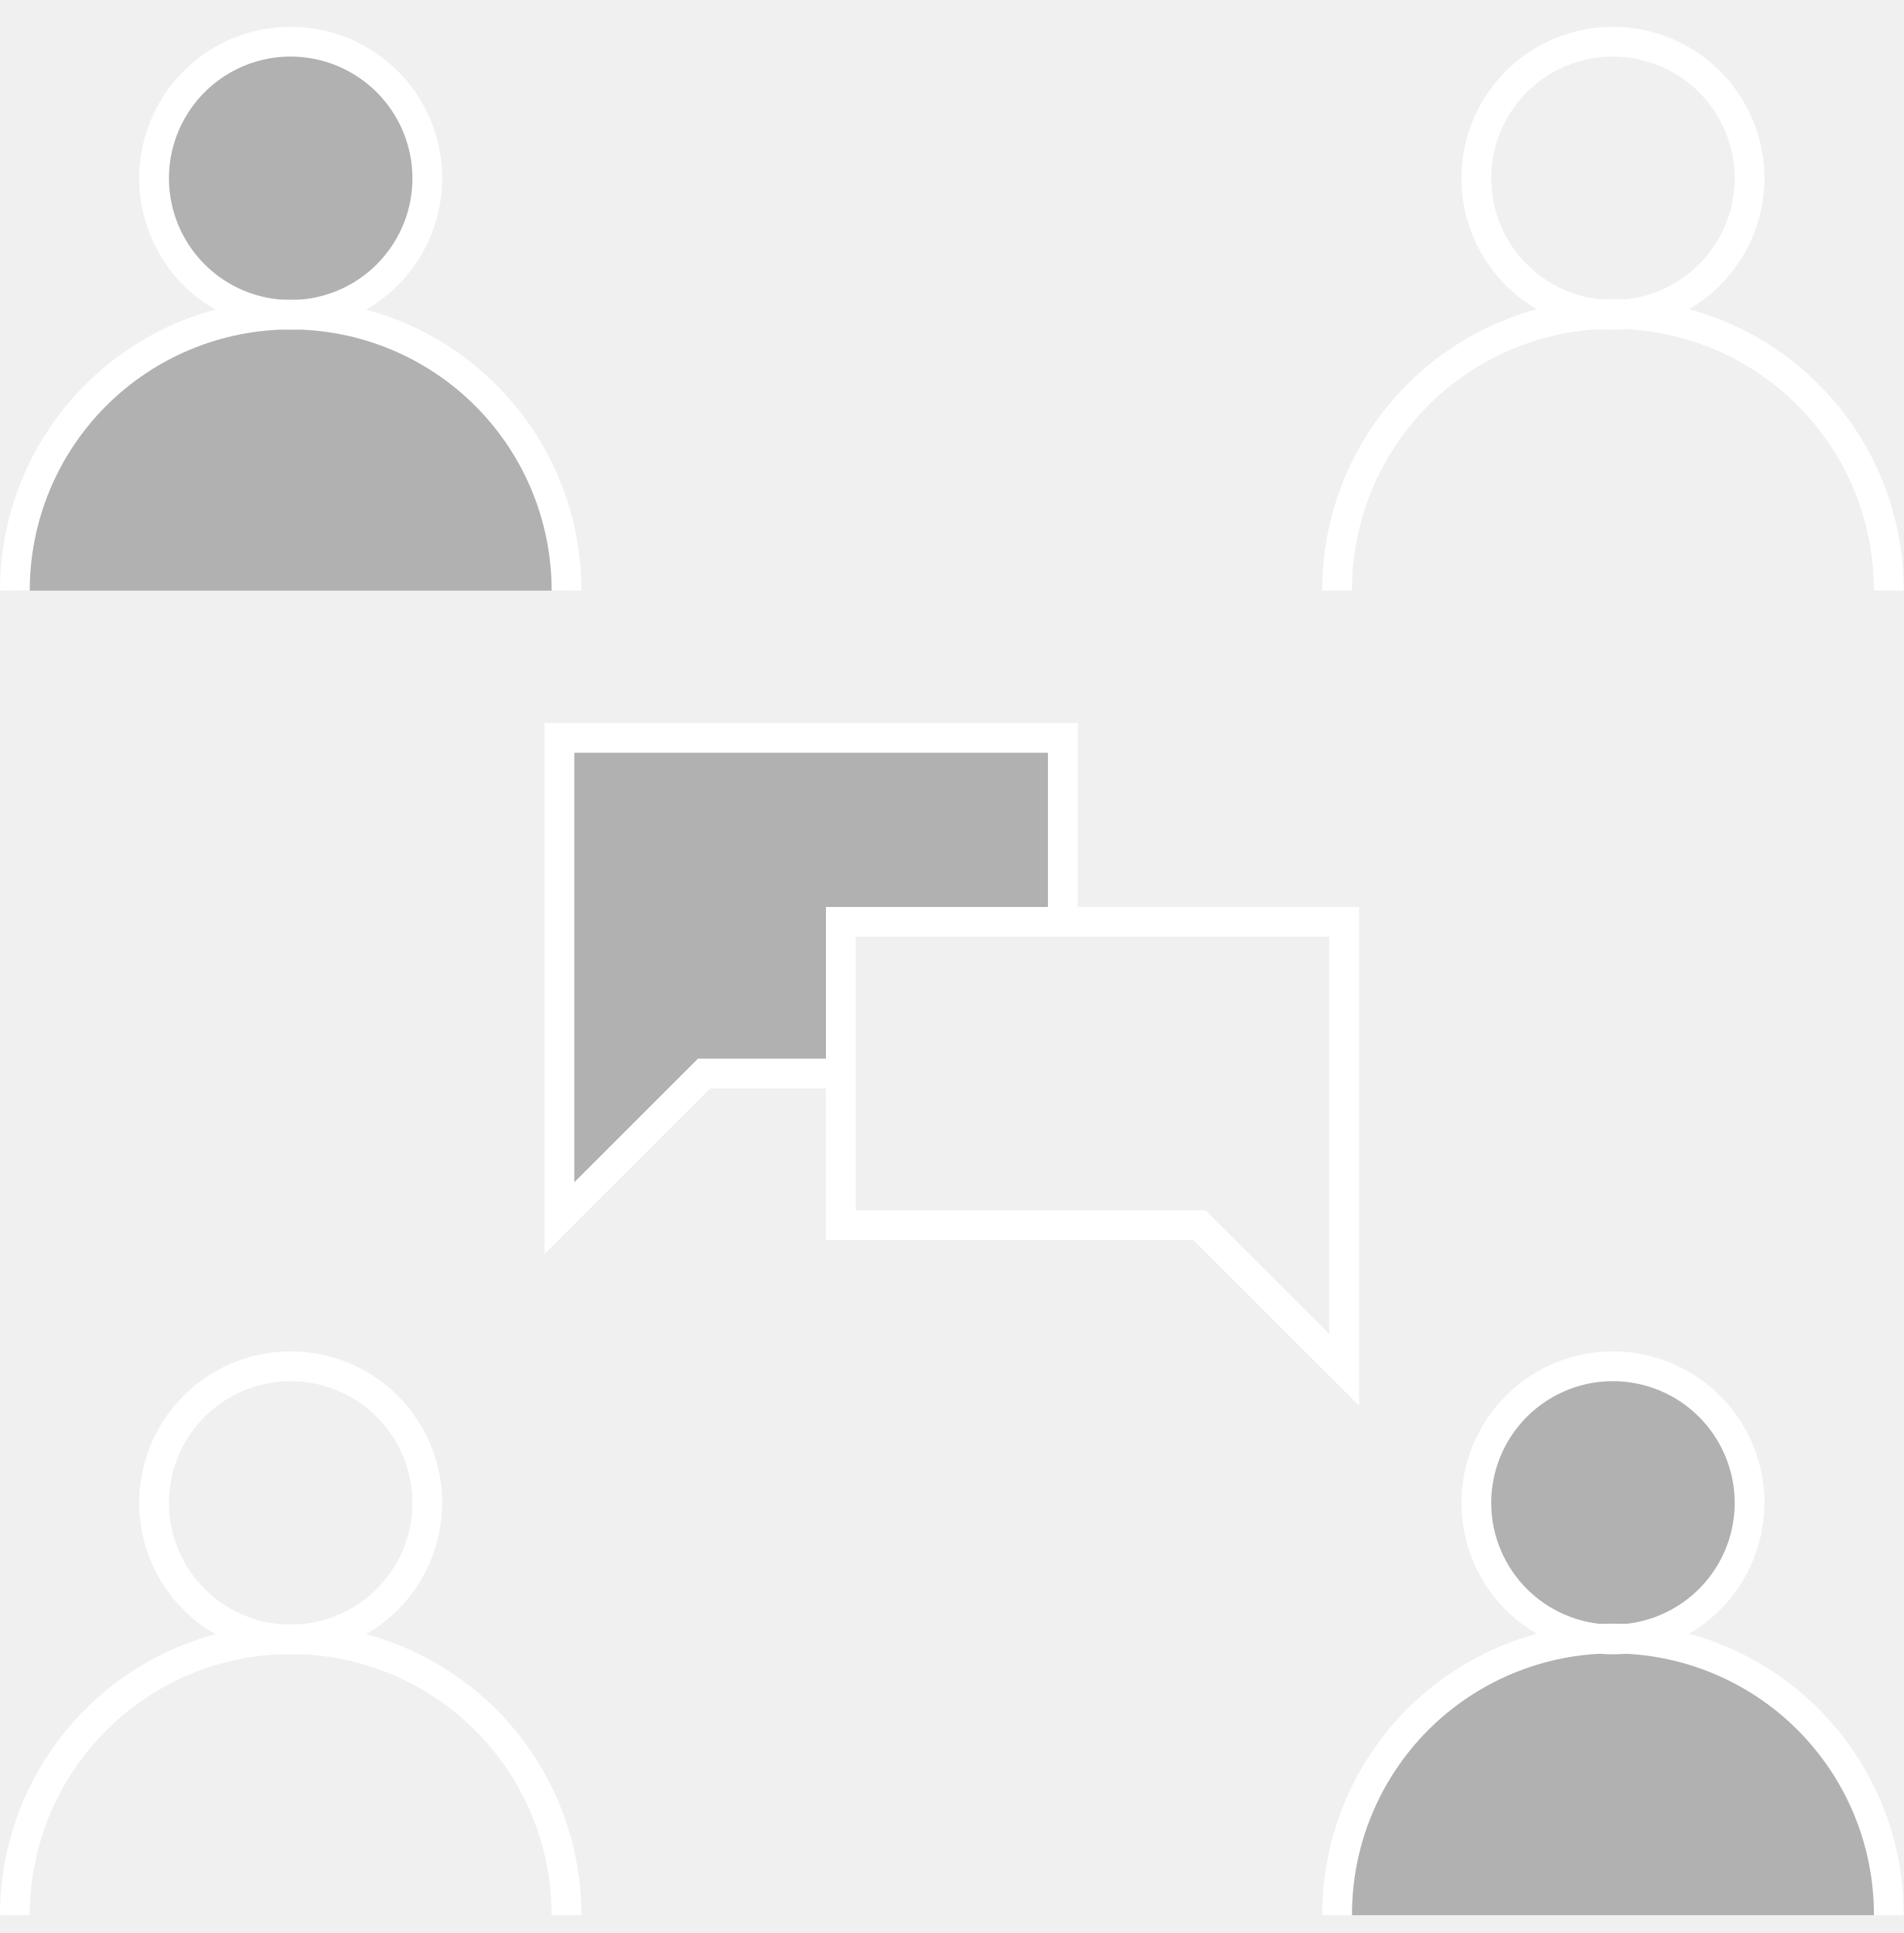
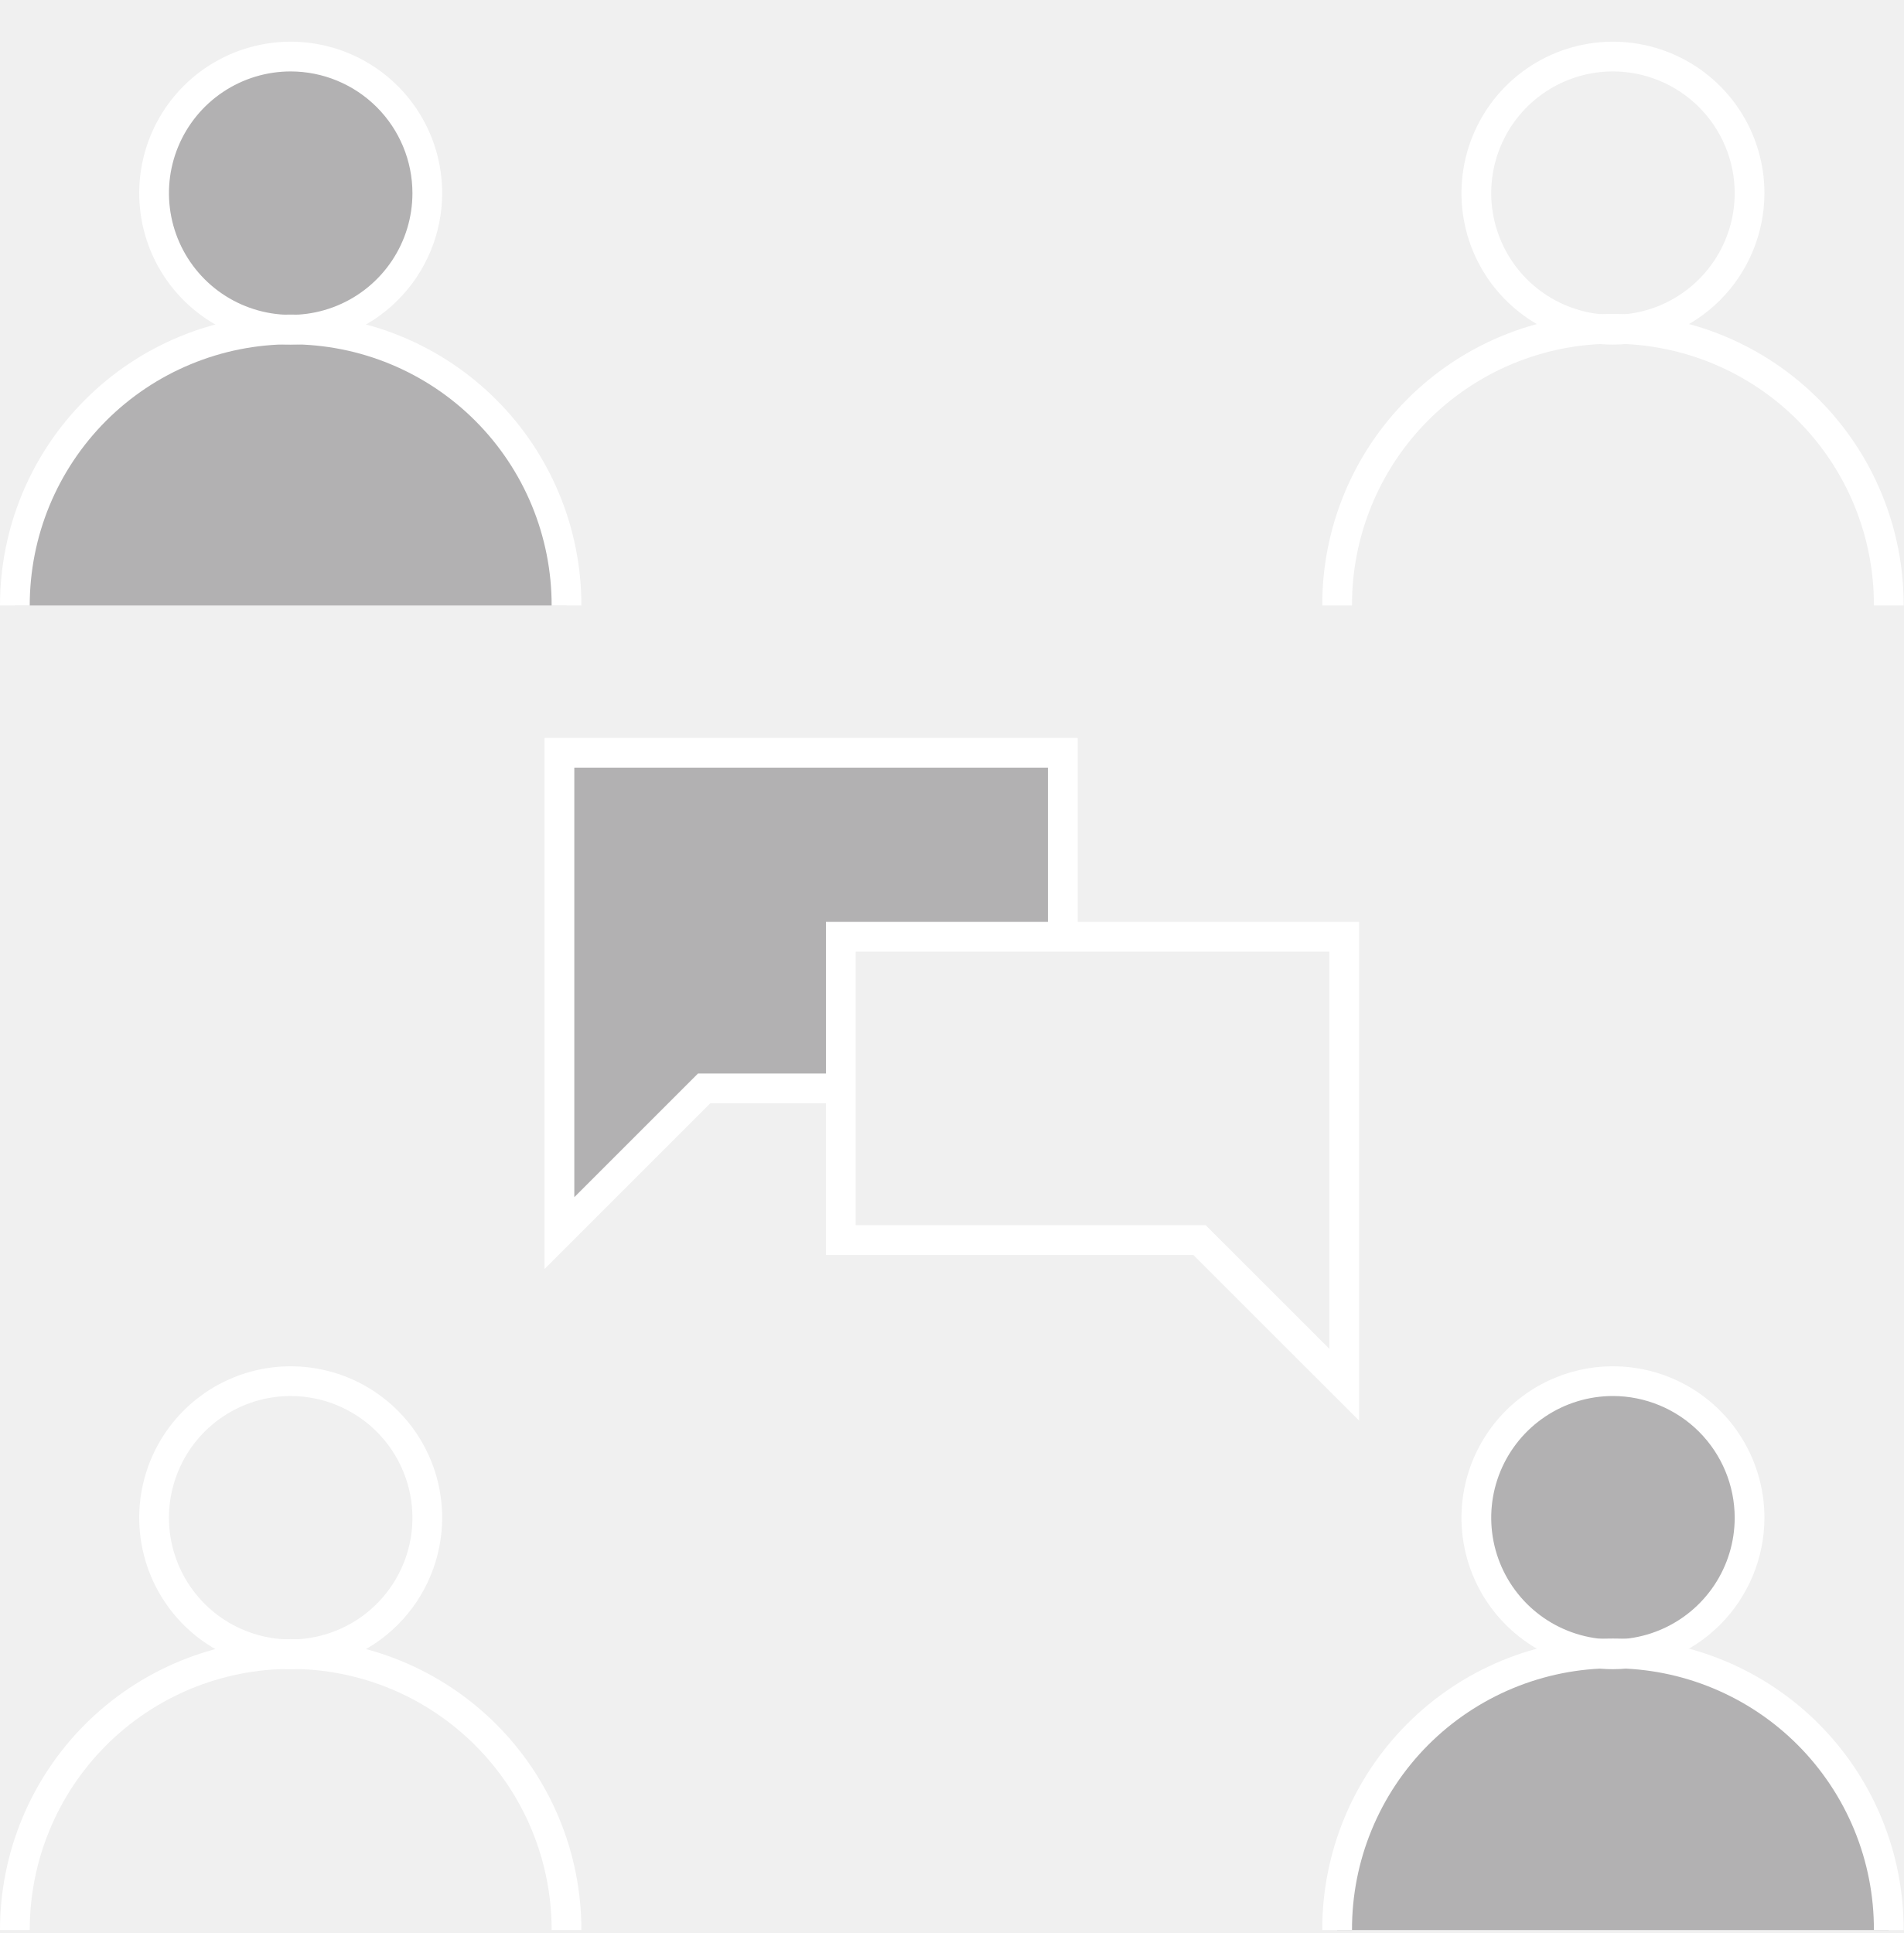
- <svg xmlns="http://www.w3.org/2000/svg" width="64" height="65" viewBox="0 0 64 65" fill="none">
+ <svg xmlns="http://www.w3.org/2000/svg" width="64" height="65" viewBox="0 0 64 64" fill="none">
  <g clip-path="url(#clip0_17_2601)">
    <path opacity="0.3" d="M9.773 10.587C12.31 10.587 14.366 8.531 14.366 5.995C14.366 3.458 12.31 1.402 9.773 1.402C7.237 1.402 5.18 3.458 5.18 5.995C5.18 8.531 7.237 10.587 9.773 10.587Z" fill="#231F20" />
    <path opacity="0.3" d="M9.773 10.587C7.314 10.587 4.955 11.564 3.216 13.303C1.477 15.043 0.5 17.401 0.5 19.86H19.046C19.046 18.643 18.806 17.437 18.34 16.312C17.874 15.187 17.191 14.165 16.33 13.303C15.469 12.442 14.447 11.759 13.322 11.293C12.197 10.827 10.991 10.587 9.773 10.587V10.587Z" fill="#231F20" />
    <path opacity="0.3" d="M54.227 55.129C56.764 55.129 58.82 53.073 58.82 50.536C58.82 48 56.764 45.943 54.227 45.943C51.691 45.943 49.634 48 49.634 50.536C49.634 53.073 51.691 55.129 54.227 55.129Z" fill="#231F20" />
    <path opacity="0.3" d="M54.226 55.129C56.686 55.129 59.044 56.106 60.783 57.845C62.522 59.584 63.499 61.943 63.499 64.402H44.953C44.953 63.184 45.193 61.979 45.659 60.853C46.125 59.728 46.808 58.706 47.669 57.845C48.53 56.984 49.553 56.301 50.678 55.835C51.803 55.369 53.009 55.129 54.226 55.129V55.129Z" fill="#231F20" />
    <path opacity="0.3" d="M18.808 24.812V36.099V40.964L23.673 36.099H28.268V30.999H35.732V24.812H18.808Z" fill="#231F20" />
    <path d="M54.227 11.087C53.22 11.087 52.235 10.789 51.398 10.229C50.56 9.67 49.907 8.874 49.522 7.944C49.136 7.013 49.036 5.989 49.232 5.001C49.429 4.013 49.914 3.106 50.626 2.393C51.338 1.681 52.246 1.196 53.234 1C54.221 0.803 55.245 0.904 56.176 1.29C57.107 1.675 57.902 2.328 58.462 3.165C59.021 4.003 59.32 4.987 59.32 5.995C59.318 7.345 58.781 8.639 57.827 9.594C56.872 10.549 55.577 11.086 54.227 11.087V11.087ZM54.227 1.902C53.418 1.902 52.626 2.142 51.953 2.592C51.28 3.041 50.756 3.681 50.446 4.428C50.136 5.176 50.055 5.999 50.213 6.793C50.371 7.587 50.761 8.316 51.333 8.889C51.906 9.461 52.635 9.851 53.429 10.009C54.223 10.167 55.045 10.086 55.793 9.776C56.541 9.466 57.18 8.942 57.63 8.268C58.08 7.595 58.32 6.804 58.32 5.995C58.319 4.91 57.887 3.869 57.12 3.102C56.352 2.335 55.312 1.903 54.227 1.902V1.902Z" fill="white" />
    <path d="M64 19.86H63C63.004 18.706 62.78 17.562 62.341 16.494C61.902 15.426 61.256 14.456 60.441 13.638C59.626 12.82 58.658 12.171 57.591 11.728C56.525 11.286 55.382 11.058 54.227 11.058C53.073 11.058 51.929 11.286 50.863 11.728C49.797 12.171 48.828 12.82 48.013 13.638C47.198 14.456 46.553 15.426 46.114 16.494C45.674 17.562 45.45 18.706 45.454 19.86H44.454C44.45 18.574 44.7 17.3 45.189 16.111C45.678 14.921 46.398 13.841 47.306 12.93C48.214 12.019 49.292 11.296 50.48 10.803C51.668 10.31 52.941 10.056 54.227 10.056C55.513 10.056 56.787 10.31 57.974 10.803C59.162 11.296 60.241 12.019 61.149 12.93C62.057 13.841 62.776 14.921 63.265 16.111C63.755 17.3 64.004 18.574 64 19.86V19.86Z" fill="white" />
    <path d="M9.773 11.087C8.766 11.087 7.781 10.789 6.944 10.229C6.106 9.67 5.453 8.874 5.068 7.944C4.682 7.013 4.582 5.989 4.778 5.001C4.975 4.013 5.46 3.106 6.172 2.393C6.884 1.681 7.792 1.196 8.779 1C9.767 0.803 10.791 0.904 11.722 1.29C12.652 1.675 13.448 2.328 14.008 3.165C14.567 4.003 14.866 4.987 14.866 5.995C14.864 7.345 14.327 8.639 13.373 9.594C12.418 10.549 11.123 11.086 9.773 11.087ZM9.773 1.902C8.964 1.902 8.172 2.142 7.499 2.592C6.826 3.041 6.302 3.681 5.992 4.428C5.682 5.176 5.601 5.999 5.759 6.793C5.917 7.587 6.307 8.316 6.879 8.889C7.451 9.461 8.181 9.851 8.975 10.009C9.768 10.167 10.591 10.086 11.339 9.776C12.087 9.466 12.726 8.942 13.176 8.268C13.626 7.595 13.866 6.804 13.866 5.995C13.865 4.91 13.433 3.869 12.666 3.102C11.898 2.335 10.858 1.903 9.773 1.902V1.902Z" fill="white" />
    <path d="M19.546 19.86H18.546C18.547 18.708 18.321 17.566 17.881 16.5C17.441 15.435 16.795 14.467 15.98 13.651C15.165 12.835 14.197 12.188 13.133 11.747C12.068 11.305 10.926 11.078 9.773 11.078C8.62 11.078 7.479 11.305 6.414 11.747C5.349 12.188 4.381 12.835 3.566 13.651C2.752 14.467 2.106 15.435 1.665 16.5C1.225 17.566 0.999 18.708 1 19.86H0C-0.001 18.576 0.251 17.304 0.741 16.117C1.232 14.931 1.951 13.852 2.859 12.944C3.767 12.035 4.844 11.314 6.031 10.822C7.217 10.331 8.489 10.078 9.773 10.078C11.057 10.078 12.329 10.331 13.515 10.822C14.702 11.314 15.78 12.035 16.687 12.944C17.595 13.852 18.314 14.931 18.805 16.117C19.296 17.304 19.547 18.576 19.546 19.86V19.86Z" fill="white" />
    <path d="M9.773 55.629C8.766 55.629 7.781 55.33 6.944 54.771C6.106 54.211 5.453 53.416 5.068 52.485C4.682 51.554 4.582 50.531 4.778 49.543C4.975 48.555 5.46 47.647 6.172 46.935C6.884 46.223 7.792 45.738 8.779 45.541C9.767 45.345 10.791 45.446 11.722 45.831C12.652 46.217 13.448 46.869 14.008 47.707C14.567 48.544 14.866 49.529 14.866 50.536C14.864 51.886 14.327 53.181 13.372 54.136C12.418 55.09 11.123 55.627 9.773 55.629V55.629ZM9.773 46.443C8.964 46.443 8.172 46.683 7.499 47.133C6.826 47.583 6.302 48.222 5.992 48.97C5.682 49.718 5.601 50.541 5.759 51.335C5.917 52.129 6.307 52.858 6.879 53.43C7.451 54.003 8.181 54.392 8.975 54.55C9.768 54.708 10.591 54.627 11.339 54.317C12.087 54.008 12.726 53.483 13.176 52.81C13.626 52.137 13.866 51.346 13.866 50.536C13.865 49.451 13.433 48.411 12.666 47.643C11.898 46.876 10.858 46.445 9.773 46.443V46.443Z" fill="white" />
    <path d="M19.546 64.402H18.546C18.547 63.249 18.321 62.107 17.881 61.042C17.441 59.976 16.795 59.008 15.98 58.193C15.165 57.377 14.197 56.73 13.133 56.288C12.068 55.847 10.926 55.62 9.773 55.62C8.62 55.62 7.479 55.847 6.414 56.288C5.349 56.73 4.381 57.377 3.566 58.193C2.752 59.008 2.106 59.976 1.665 61.042C1.225 62.107 0.999 63.249 1 64.402H0C-0.001 63.118 0.251 61.846 0.741 60.659C1.232 59.472 1.951 58.394 2.859 57.485C3.767 56.577 4.844 55.856 6.031 55.364C7.217 54.872 8.489 54.619 9.773 54.619C11.057 54.619 12.329 54.872 13.515 55.364C14.702 55.856 15.78 56.577 16.687 57.485C17.595 58.394 18.314 59.472 18.805 60.659C19.296 61.846 19.547 63.118 19.546 64.402V64.402Z" fill="white" />
    <path d="M54.227 55.629C53.22 55.629 52.235 55.33 51.398 54.771C50.56 54.211 49.907 53.416 49.522 52.485C49.136 51.554 49.036 50.531 49.232 49.543C49.429 48.555 49.914 47.647 50.626 46.935C51.338 46.223 52.246 45.738 53.234 45.541C54.221 45.345 55.245 45.446 56.176 45.831C57.107 46.217 57.902 46.869 58.462 47.707C59.021 48.544 59.32 49.529 59.32 50.536C59.318 51.886 58.781 53.181 57.827 54.136C56.872 55.09 55.577 55.627 54.227 55.629V55.629ZM54.227 46.443C53.418 46.443 52.626 46.683 51.953 47.133C51.28 47.583 50.756 48.222 50.446 48.97C50.136 49.718 50.055 50.541 50.213 51.335C50.371 52.129 50.761 52.858 51.333 53.43C51.906 54.003 52.635 54.392 53.429 54.55C54.223 54.708 55.045 54.627 55.793 54.317C56.541 54.008 57.18 53.483 57.63 52.81C58.08 52.137 58.32 51.346 58.32 50.536C58.319 49.451 57.887 48.411 57.12 47.643C56.352 46.876 55.312 46.445 54.227 46.443V46.443Z" fill="white" />
    <path d="M64 64.402H63C63.004 63.247 62.78 62.103 62.341 61.035C61.902 59.968 61.256 58.997 60.441 58.179C59.626 57.361 58.658 56.713 57.591 56.27C56.525 55.827 55.382 55.599 54.227 55.599C53.073 55.599 51.929 55.827 50.863 56.27C49.797 56.713 48.828 57.361 48.013 58.179C47.198 58.997 46.553 59.968 46.114 61.035C45.674 62.103 45.45 63.247 45.454 64.402H44.454C44.45 63.116 44.7 61.842 45.189 60.652C45.678 59.463 46.398 58.382 47.306 57.471C48.214 56.56 49.292 55.838 50.48 55.345C51.668 54.852 52.941 54.598 54.227 54.598C55.513 54.598 56.787 54.852 57.974 55.345C59.162 55.838 60.241 56.56 61.149 57.471C62.057 58.382 62.776 59.463 63.265 60.652C63.755 61.842 64.004 63.116 64 64.402V64.402Z" fill="white" />
    <path d="M45.693 47.271L40.12 41.699H27.768V30.498H45.693V47.271ZM28.768 40.699H40.534L44.693 44.857V31.498H28.768V40.699Z" fill="white" />
    <path d="M18.308 42.171V24.312H36.232V30.999H35.232V25.312H19.308V39.757L23.466 35.599H28.268V36.599H23.88L18.308 42.171Z" fill="white" />
  </g>
  <defs>
    <clipPath id="clip0_17_2601">
      <rect width="64" height="64" fill="white" transform="translate(0 0.901855)" />
    </clipPath>
  </defs>
</svg>
